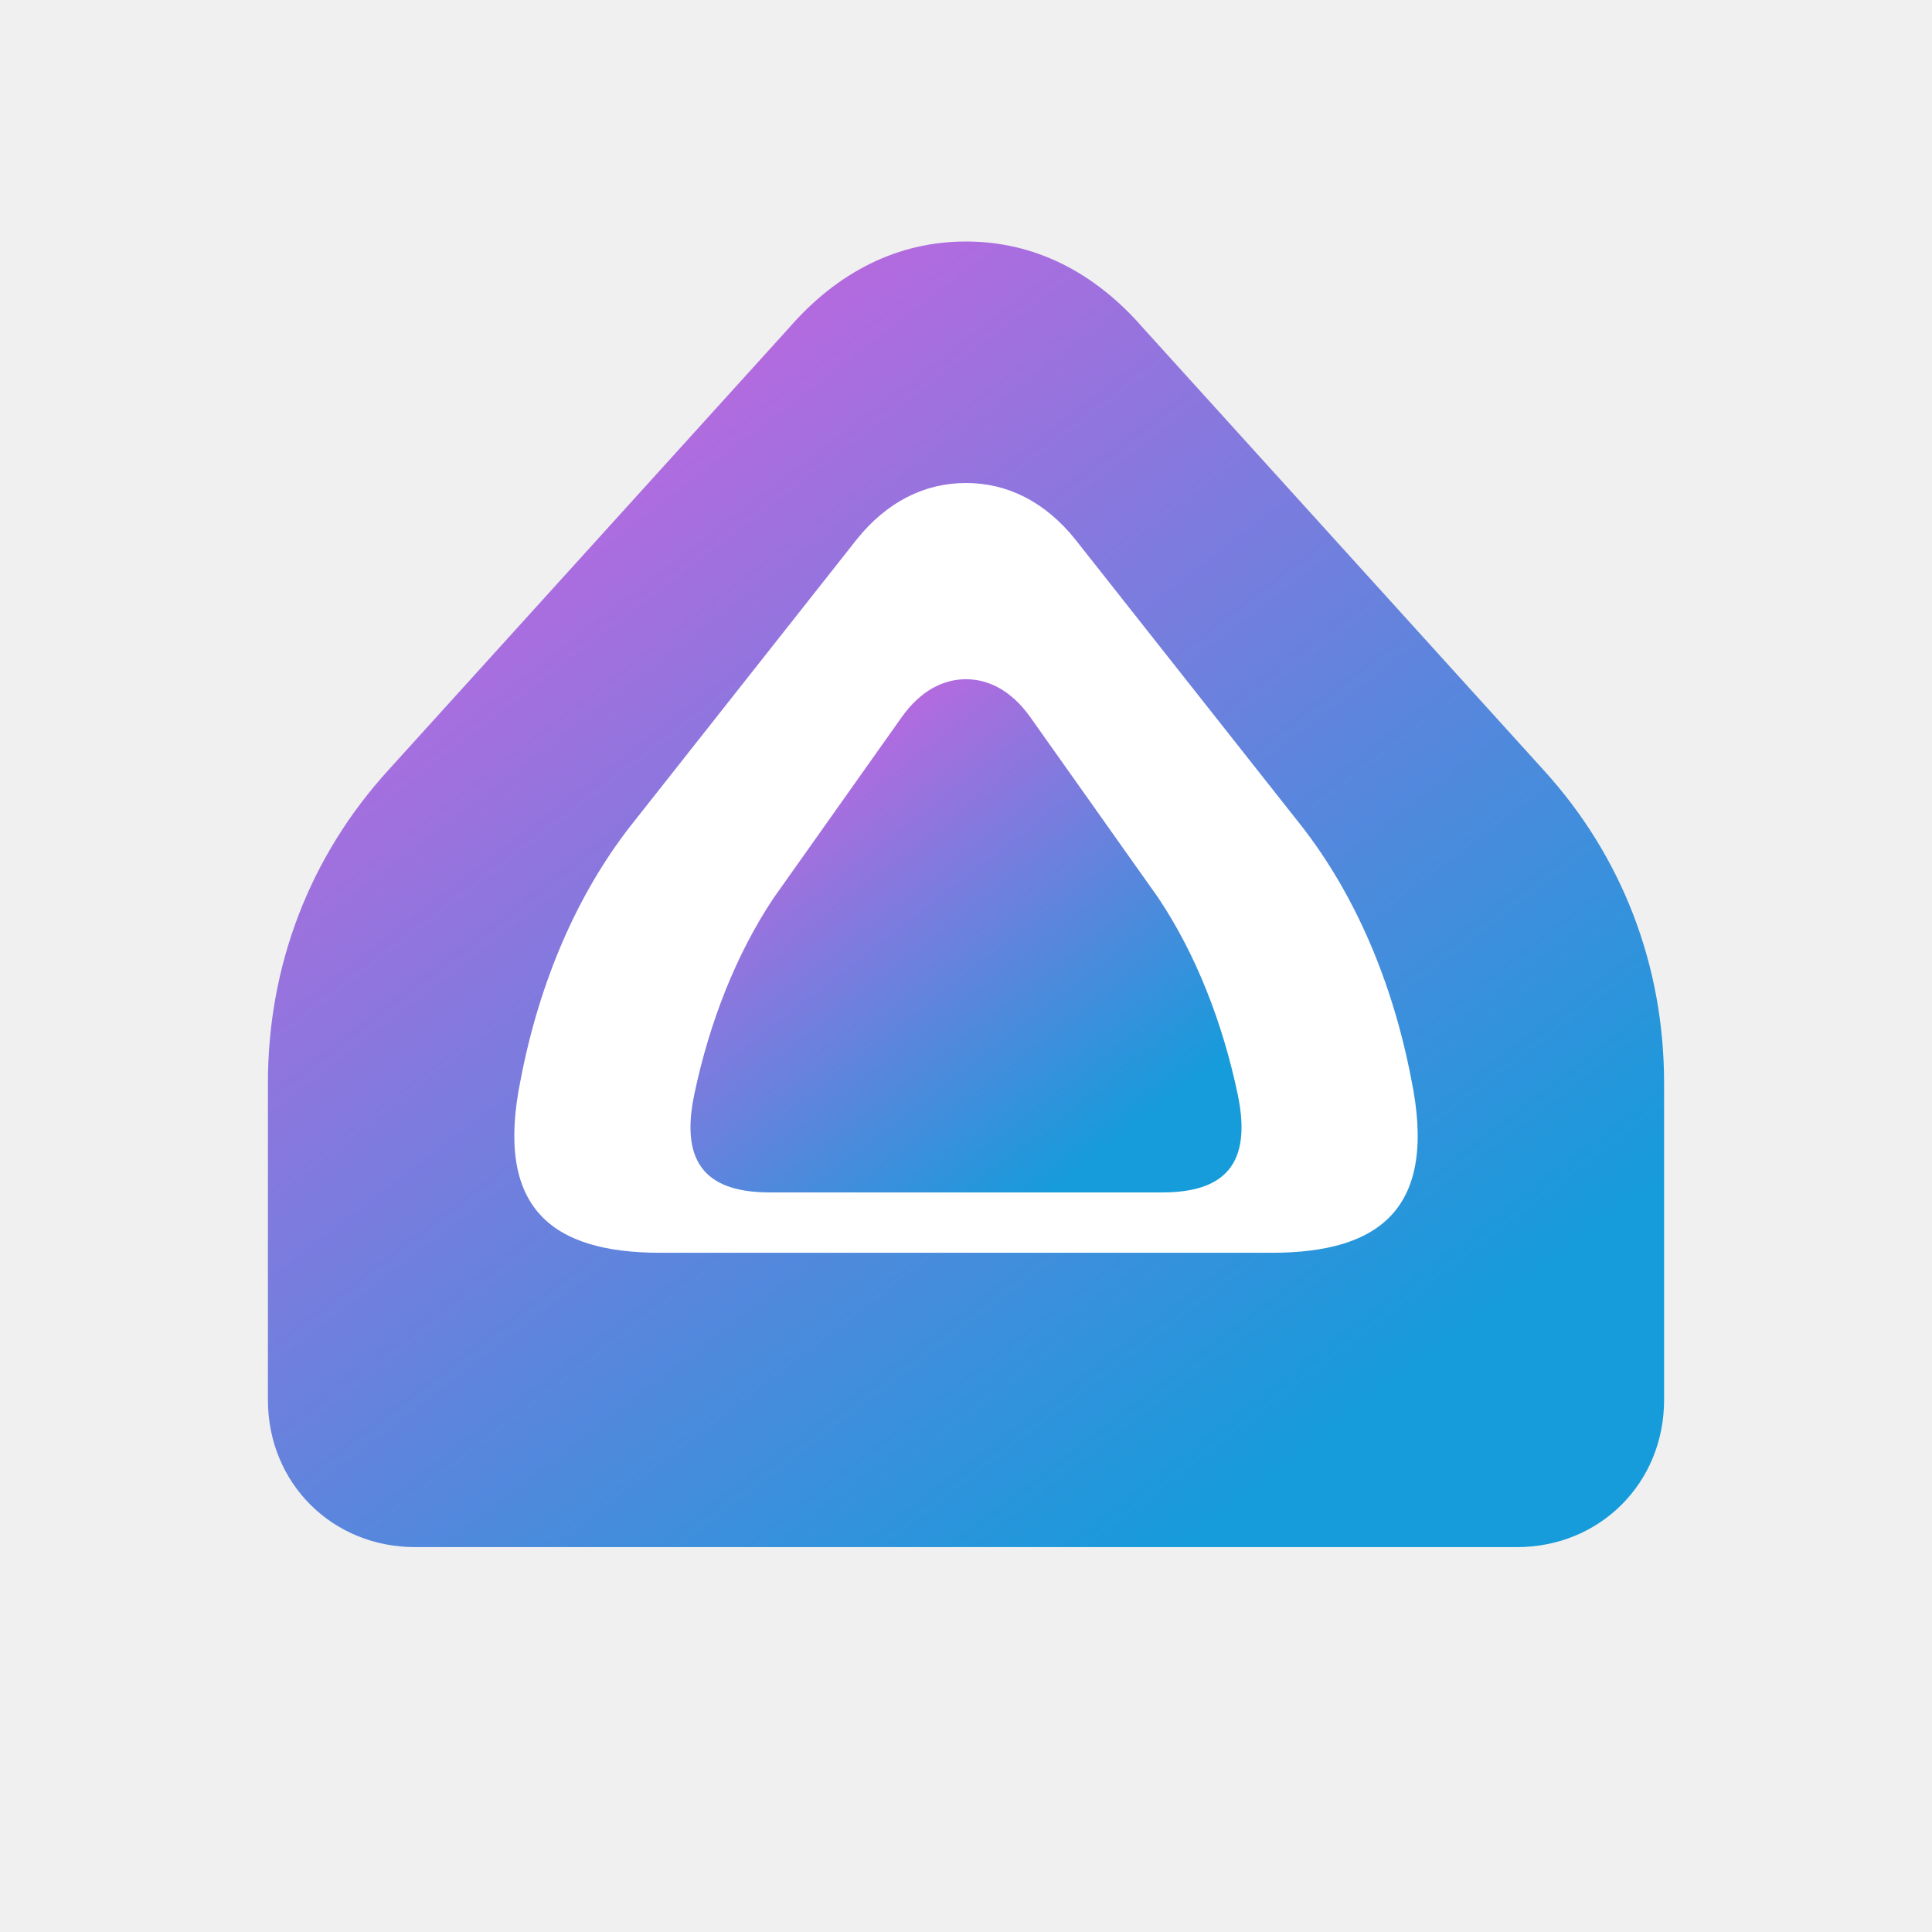
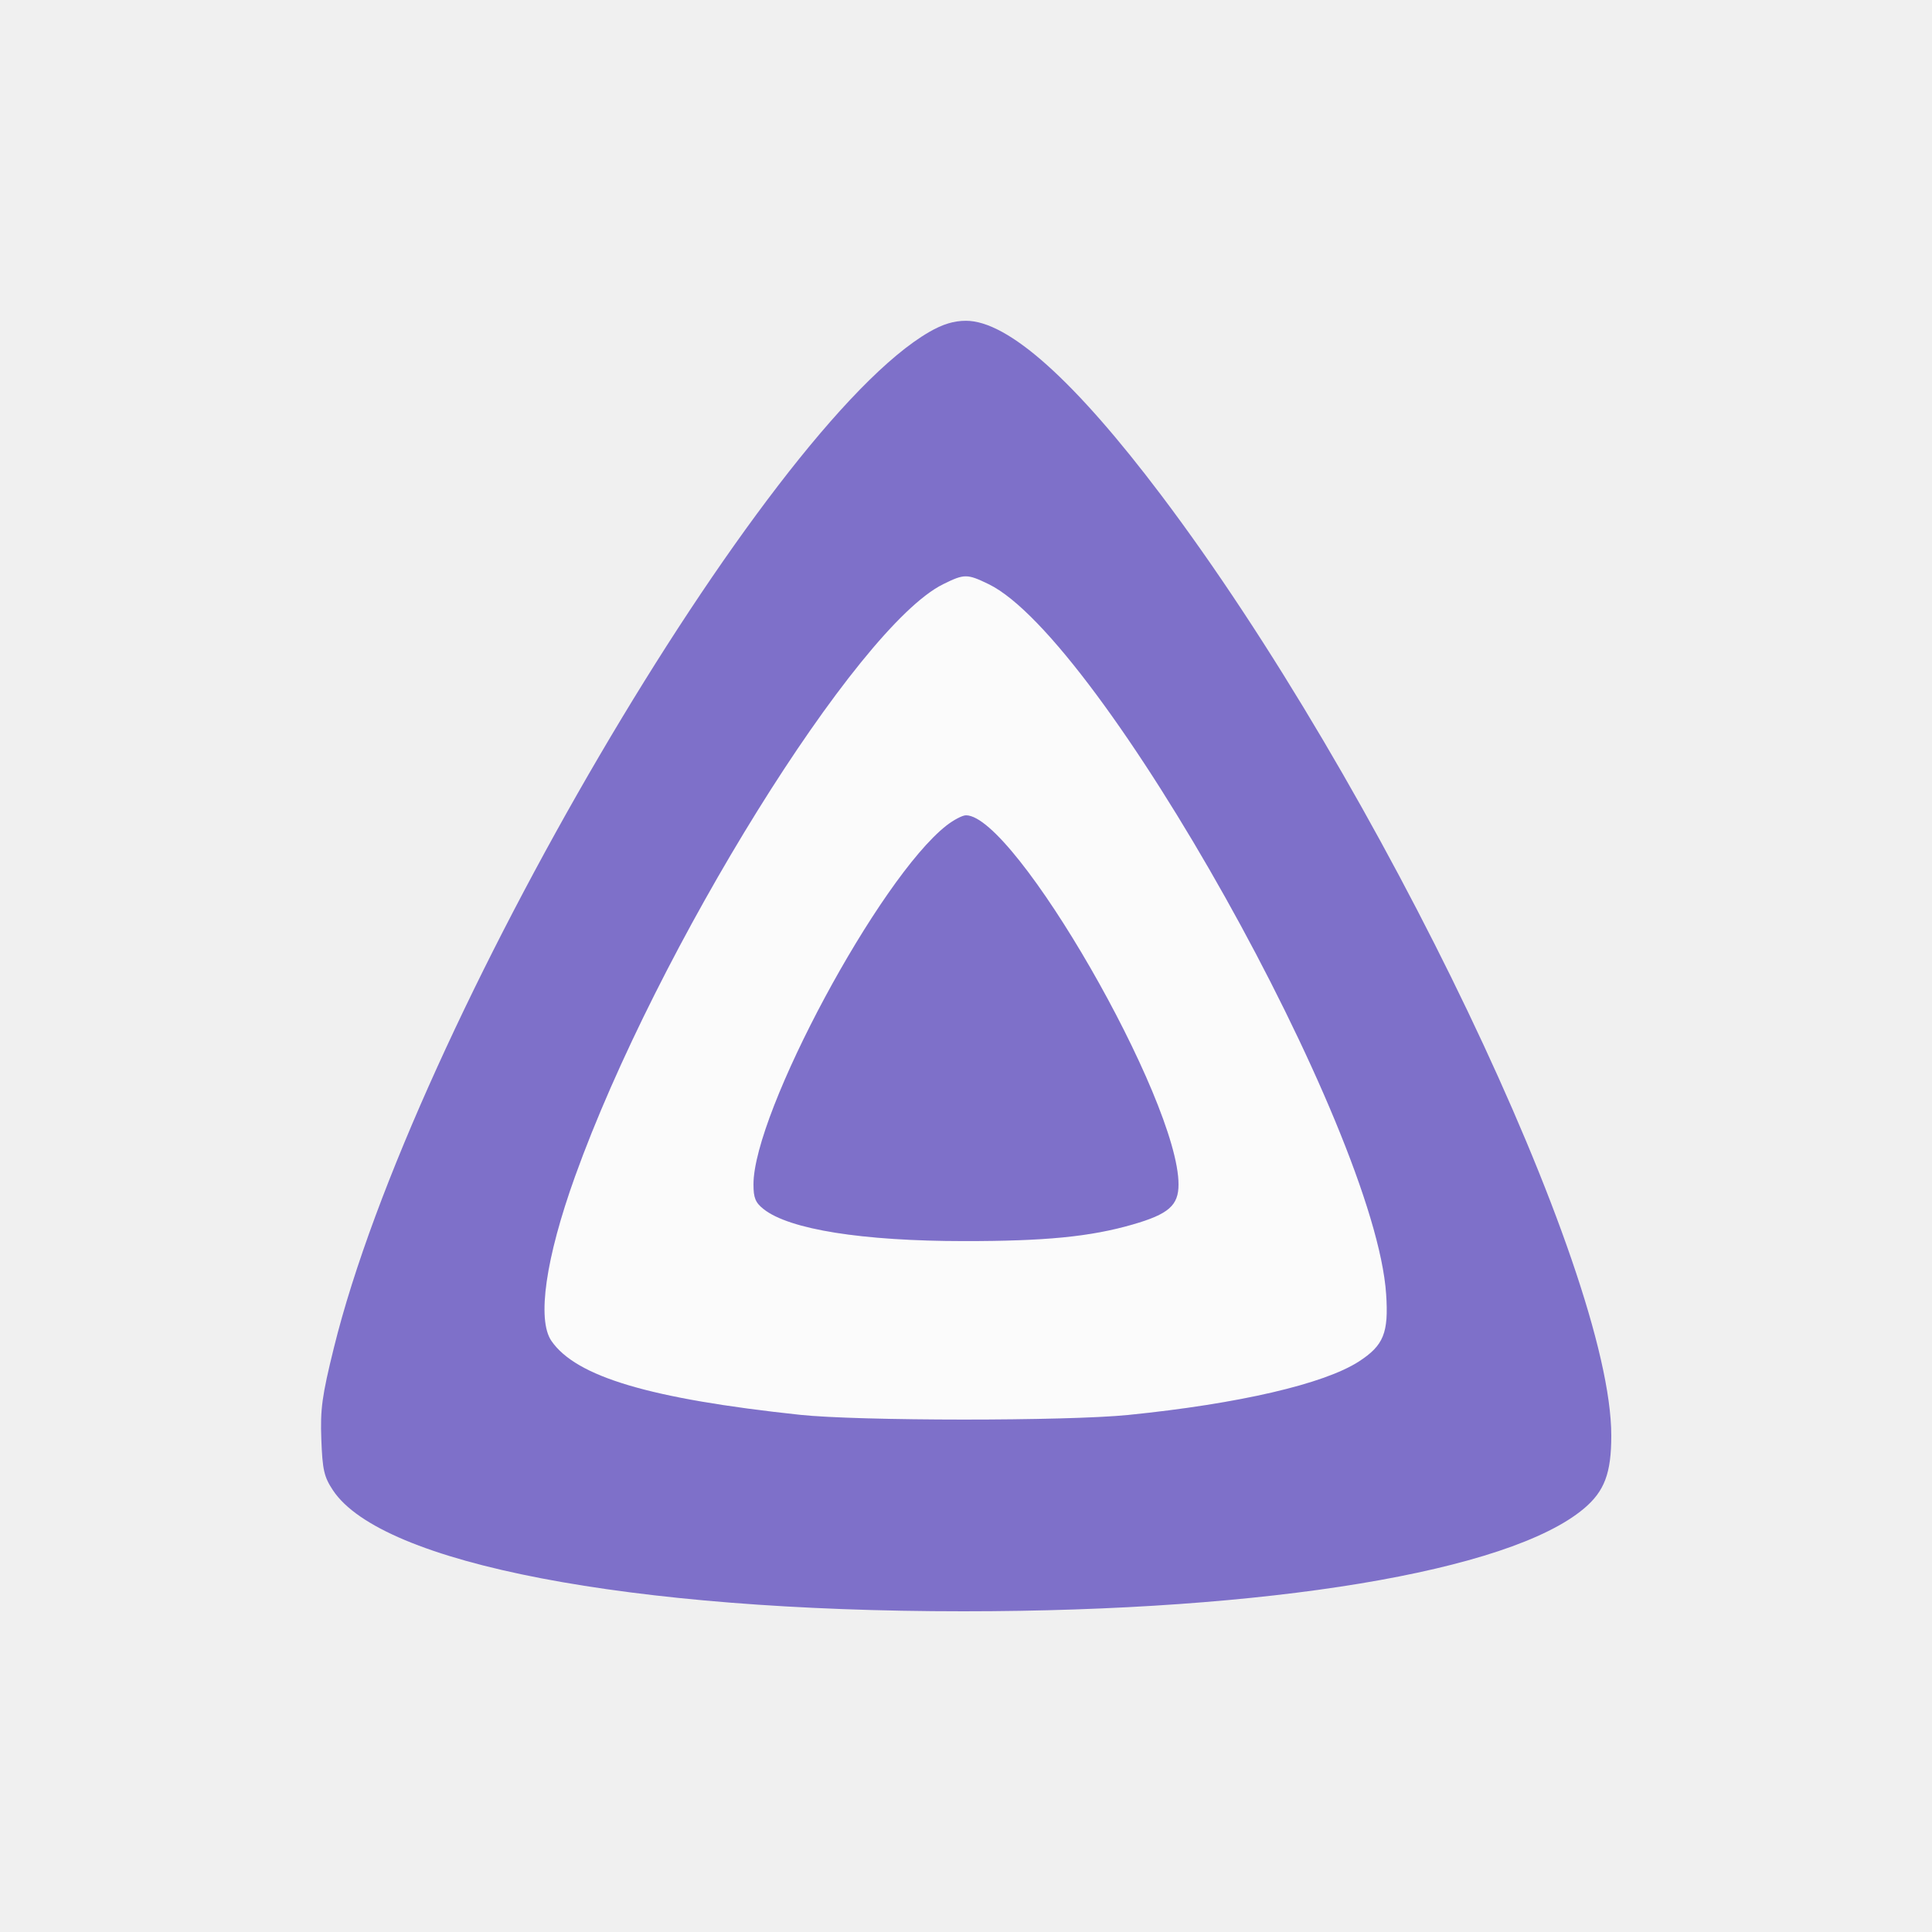
- <svg xmlns="http://www.w3.org/2000/svg" viewBox="0 0 512 512" role="img" aria-label="Jellyfin">
-   <defs>
-     <linearGradient id="jg" x1="22%" y1="18%" x2="80%" y2="88%">
-       <stop offset="0%" stop-color="#b46adf" />
-       <stop offset="100%" stop-color="#169bdb" />
-     </linearGradient>
-   </defs>
-   <path fill="url(#jg)" d="M256 64c-18 0-34 8-47 23L103 204c-21 23-32 52-32 83v84c0 22 17 39 39 39h292c22 0 39-17 39-39v-84c0-31-11-60-32-83L303 87c-13-15-29-23-47-23z" />
-   <path fill="#ffffff" d="M256 128c-11 0-21 5-29 15l-60 76c-14 18-24 41-29 67-7 34 8 46 37 46h162c29 0 44-12 37-46-5-26-15-49-29-67l-60-76c-8-10-18-15-29-15z" />
-   <path fill="url(#jg)" d="M256 180c-6 0-12 3-17 10l-34 48c-10 15-17 33-21 52-4 19 4 26 20 26h104c16 0 24-7 20-26-4-19-11-37-21-52l-34-48c-5-7-11-10-17-10z" />
+ <svg xmlns="http://www.w3.org/2000/svg" width="500" height="500" viewBox="0 0 500 500" version="1.1">
+   <path d="M 244.075 151.192 C 221.723 162.256, 170.005 245.479, 148.803 304.500 C 141.204 325.655, 138.925 341.545, 142.704 347.027 C 149.107 356.318, 168.214 362.001, 207 366.151 C 222.219 367.780, 275.993 367.804, 292 366.190 C 320.564 363.310, 342.705 358.175, 351.693 352.346 C 358.099 348.192, 359.411 344.938, 358.733 334.894 C 355.831 291.947, 284.846 165.206, 255.826 151.158 C 250.293 148.479, 249.551 148.481, 244.075 151.192 M 244.911 213.673 C 227.574 227.257, 195 287.862, 195 306.533 C 195 310.012, 195.514 311.259, 197.638 312.930 C 204.315 318.182, 223.115 321.178, 249.500 321.193 C 270.548 321.206, 282.165 320.063, 293.120 316.903 C 302.428 314.217, 305 311.972, 305 306.533 C 305 284.628, 262.611 211, 250 211 C 249.077 211, 246.787 212.203, 244.911 213.673" stroke="none" fill="#fbfbfb" fill-rule="evenodd" />
+   <path d="M 240.500 85.904 C 198.016 110.419, 106.815 266.029, 86.402 348.830 C 83.330 361.290, 82.868 364.666, 83.160 372.507 C 83.454 380.413, 83.861 382.198, 86.164 385.675 C 98.749 404.676, 162.941 417, 249.329 417 C 328.330 416.999, 390.563 406.701, 409.901 390.430 C 415.244 385.934, 417 381.260, 417 371.532 C 417 328.676, 356.716 202.671, 300.630 128.300 C 278.096 98.418, 260.877 83.019, 250 83.019 C 246.862 83.019, 243.987 83.892, 240.500 85.904 M 244.075 151.192 C 221.723 162.256, 170.005 245.479, 148.803 304.500 C 141.204 325.655, 138.925 341.545, 142.704 347.027 C 149.107 356.318, 168.214 362.001, 207 366.151 C 222.219 367.780, 275.993 367.804, 292 366.190 C 320.564 363.310, 342.705 358.175, 351.693 352.346 C 358.099 348.192, 359.411 344.938, 358.733 334.894 C 355.831 291.947, 284.846 165.206, 255.826 151.158 C 250.293 148.479, 249.551 148.481, 244.075 151.192 M 244.911 213.673 C 227.574 227.257, 195 287.862, 195 306.533 C 195 310.012, 195.514 311.259, 197.638 312.930 C 204.315 318.182, 223.115 321.178, 249.500 321.193 C 270.548 321.206, 282.165 320.063, 293.120 316.903 C 302.428 314.217, 305 311.972, 305 306.533 C 305 284.628, 262.611 211, 250 211 C 249.077 211, 246.787 212.203, 244.911 213.673" stroke="none" fill="#7e70c9" fill-rule="evenodd" />
</svg>
